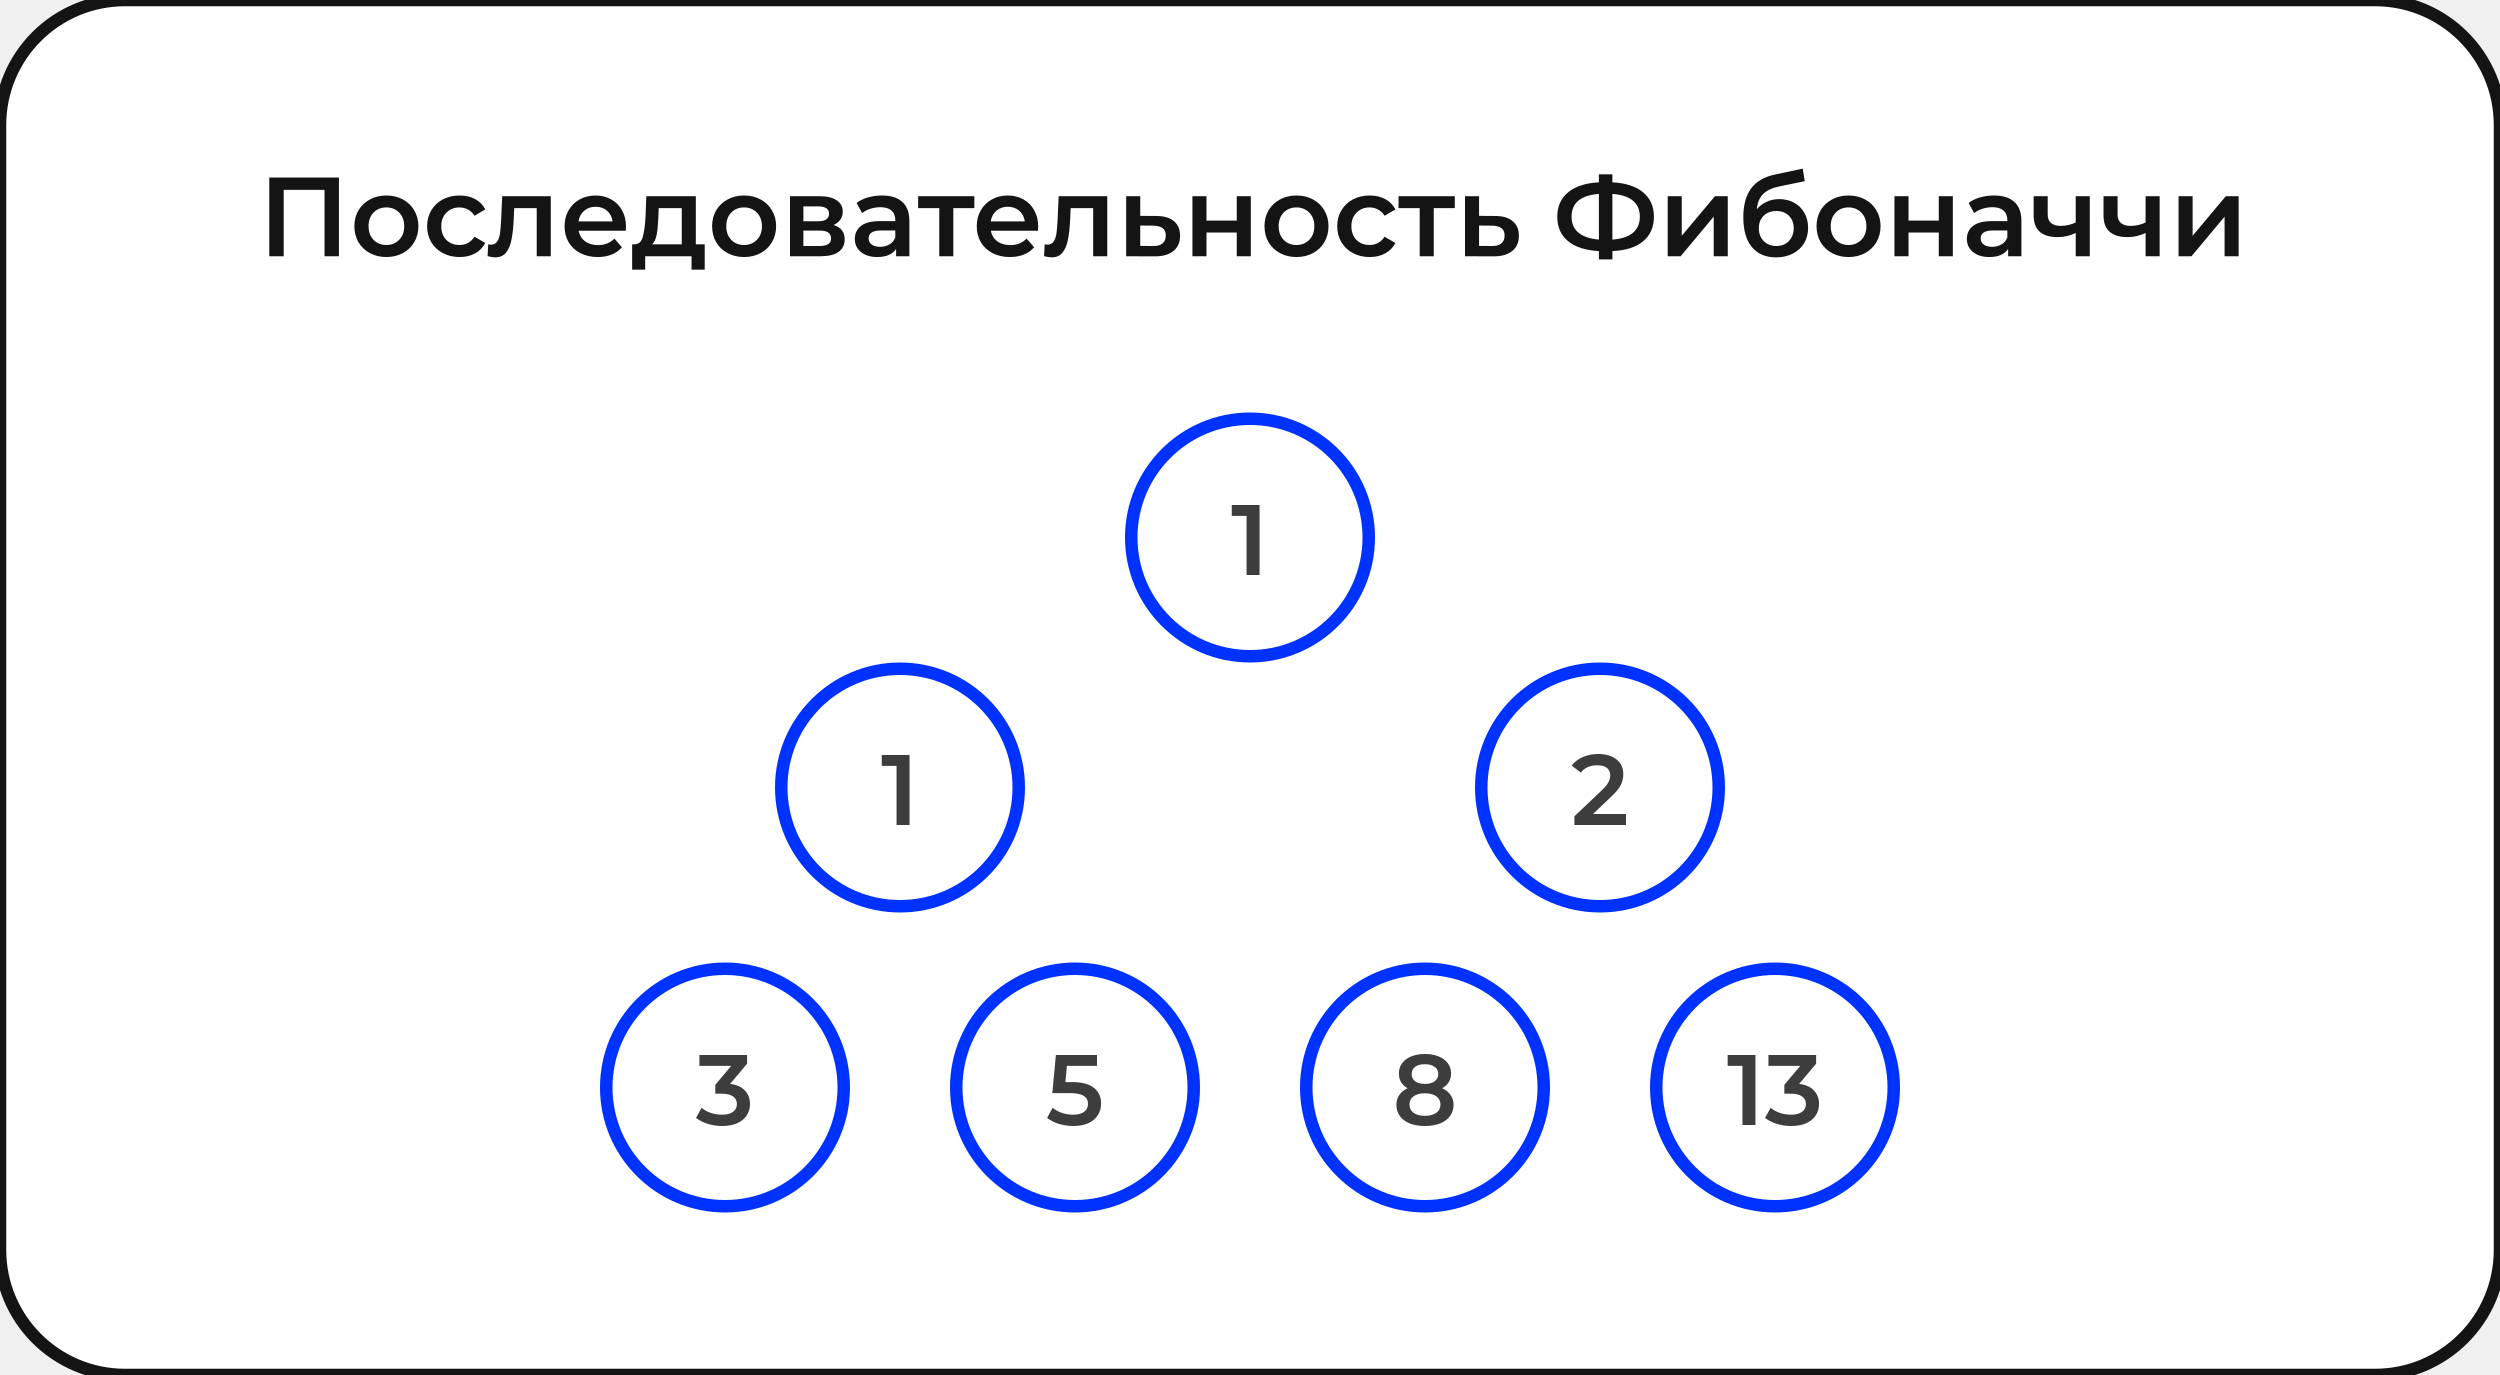
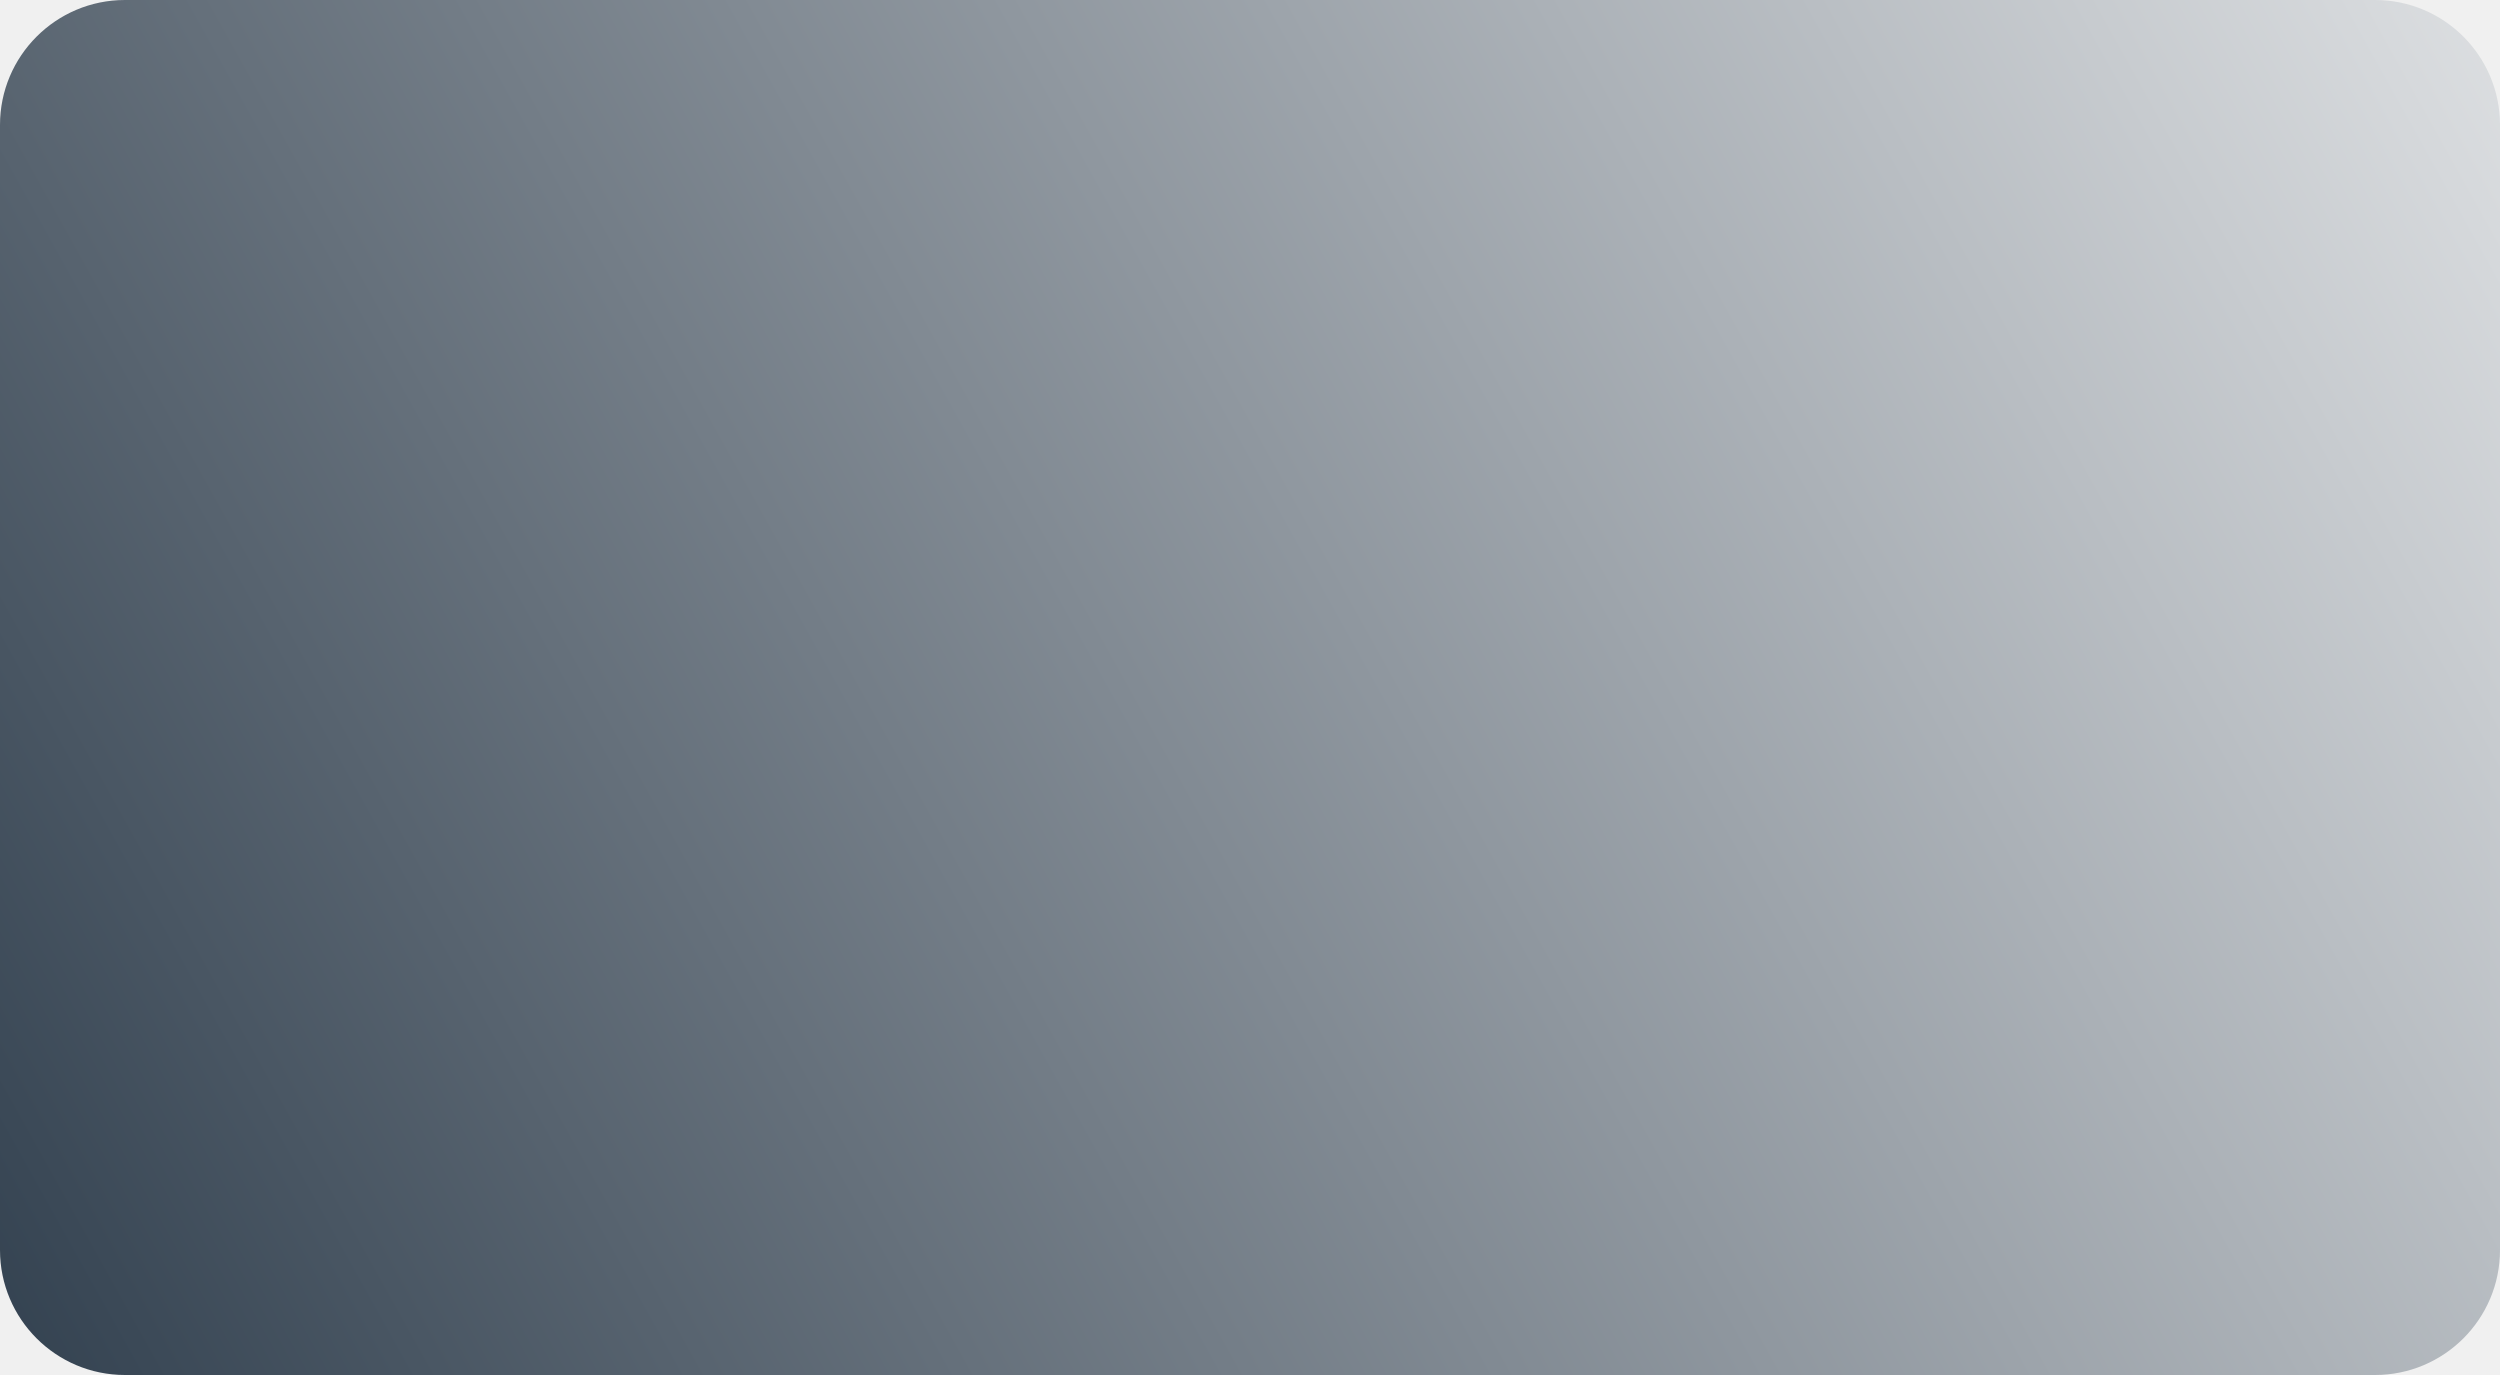
<svg xmlns="http://www.w3.org/2000/svg" width="400" height="220" viewBox="0 0 400 220" fill="none">
-   <path d="M0 20C0 8.954 8.954 0 20 0H380C391.046 0 400 8.954 400 20V200C400 211.046 391.046 220 380 220H20C8.954 220 0 211.046 0 200V20Z" fill="white" />
-   <path d="M201.529 80.8V92H199.449V82.544H197.081V80.8H201.529Z" fill="#3D3D3D" />
-   <rect x="181" y="67" width="38" height="38" rx="19" stroke="#0032FF" stroke-width="2" />
-   <path d="M145.529 120.8V132H143.449V122.544H141.081V120.8H145.529Z" fill="#3D3D3D" />
-   <rect x="125" y="107" width="38" height="38" rx="19" stroke="#0032FF" stroke-width="2" />
-   <path d="M260.16 130.24V132H251.904V130.608L256.352 126.384C256.853 125.904 257.189 125.488 257.36 125.136C257.541 124.773 257.632 124.416 257.632 124.064C257.632 123.541 257.456 123.141 257.104 122.864C256.752 122.587 256.234 122.448 255.552 122.448C254.41 122.448 253.536 122.837 252.928 123.616L251.472 122.496C251.909 121.909 252.496 121.456 253.232 121.136C253.978 120.805 254.81 120.64 255.728 120.64C256.944 120.64 257.914 120.928 258.64 121.504C259.365 122.08 259.728 122.864 259.728 123.856C259.728 124.464 259.6 125.035 259.344 125.568C259.088 126.101 258.597 126.709 257.872 127.392L254.88 130.24H260.16Z" fill="#3D3D3D" />
-   <rect x="237" y="107" width="38" height="38" rx="19" stroke="#0032FF" stroke-width="2" />
-   <path d="M116.816 173.424C117.85 173.552 118.64 173.904 119.184 174.48C119.728 175.056 120 175.776 120 176.64C120 177.291 119.834 177.883 119.504 178.416C119.173 178.949 118.672 179.376 118 179.696C117.338 180.005 116.528 180.16 115.568 180.16C114.768 180.16 113.994 180.048 113.248 179.824C112.512 179.589 111.882 179.269 111.36 178.864L112.256 177.248C112.661 177.589 113.152 177.861 113.728 178.064C114.314 178.256 114.917 178.352 115.536 178.352C116.272 178.352 116.848 178.203 117.264 177.904C117.69 177.595 117.904 177.179 117.904 176.656C117.904 176.133 117.701 175.728 117.296 175.44C116.901 175.141 116.293 174.992 115.472 174.992H114.448V173.568L116.992 170.544H111.904V168.8H119.536V170.192L116.816 173.424Z" fill="#3D3D3D" />
-   <rect x="97" y="155" width="38" height="38" rx="19" stroke="#0032FF" stroke-width="2" />
-   <path d="M171.536 173.136C173.115 173.136 174.283 173.445 175.04 174.064C175.797 174.672 176.176 175.504 176.176 176.56C176.176 177.232 176.011 177.84 175.68 178.384C175.349 178.928 174.853 179.36 174.192 179.68C173.531 180 172.715 180.16 171.744 180.16C170.944 180.16 170.171 180.048 169.424 179.824C168.677 179.589 168.048 179.269 167.536 178.864L168.416 177.248C168.832 177.589 169.328 177.861 169.904 178.064C170.491 178.256 171.093 178.352 171.712 178.352C172.448 178.352 173.024 178.203 173.44 177.904C173.867 177.595 174.08 177.173 174.08 176.64C174.08 176.064 173.851 175.632 173.392 175.344C172.944 175.045 172.171 174.896 171.072 174.896H168.368L168.944 168.8H175.52V170.544H170.704L170.464 173.136H171.536Z" fill="#3D3D3D" />
-   <rect x="153" y="155" width="38" height="38" rx="19" stroke="#0032FF" stroke-width="2" />
-   <path d="M230.749 174.112C231.336 174.379 231.784 174.741 232.093 175.2C232.413 175.648 232.573 176.176 232.573 176.784C232.573 177.467 232.381 178.064 231.997 178.576C231.624 179.088 231.091 179.483 230.397 179.76C229.704 180.027 228.899 180.16 227.981 180.16C227.064 180.16 226.259 180.027 225.565 179.76C224.883 179.483 224.355 179.088 223.981 178.576C223.608 178.064 223.421 177.467 223.421 176.784C223.421 176.176 223.576 175.648 223.885 175.2C224.195 174.741 224.637 174.379 225.213 174.112C224.765 173.867 224.419 173.547 224.173 173.152C223.939 172.747 223.821 172.283 223.821 171.76C223.821 171.131 223.992 170.581 224.333 170.112C224.685 169.643 225.176 169.28 225.805 169.024C226.435 168.768 227.16 168.64 227.981 168.64C228.813 168.64 229.544 168.768 230.173 169.024C230.803 169.28 231.293 169.643 231.645 170.112C231.997 170.581 232.173 171.131 232.173 171.76C232.173 172.283 232.051 172.741 231.805 173.136C231.56 173.531 231.208 173.856 230.749 174.112ZM227.981 170.272C227.331 170.272 226.813 170.411 226.429 170.688C226.056 170.965 225.869 171.355 225.869 171.856C225.869 172.336 226.056 172.72 226.429 173.008C226.813 173.285 227.331 173.424 227.981 173.424C228.643 173.424 229.165 173.285 229.549 173.008C229.933 172.72 230.125 172.336 230.125 171.856C230.125 171.355 229.928 170.965 229.533 170.688C229.149 170.411 228.632 170.272 227.981 170.272ZM227.981 178.528C228.749 178.528 229.357 178.368 229.805 178.048C230.253 177.728 230.477 177.285 230.477 176.72C230.477 176.165 230.253 175.728 229.805 175.408C229.357 175.088 228.749 174.928 227.981 174.928C227.213 174.928 226.611 175.088 226.173 175.408C225.736 175.728 225.517 176.165 225.517 176.72C225.517 177.285 225.736 177.728 226.173 178.048C226.611 178.368 227.213 178.528 227.981 178.528Z" fill="#3D3D3D" />
-   <rect x="209" y="155" width="38" height="38" rx="19" stroke="#0032FF" stroke-width="2" />
-   <path d="M280.873 168.8V180H278.793V170.544H276.425V168.8H280.873ZM287.863 173.424C288.897 173.552 289.687 173.904 290.231 174.48C290.775 175.056 291.047 175.776 291.047 176.64C291.047 177.291 290.881 177.883 290.551 178.416C290.22 178.949 289.719 179.376 289.047 179.696C288.385 180.005 287.575 180.16 286.615 180.16C285.815 180.16 285.041 180.048 284.295 179.824C283.559 179.589 282.929 179.269 282.407 178.864L283.303 177.248C283.708 177.589 284.199 177.861 284.775 178.064C285.361 178.256 285.964 178.352 286.583 178.352C287.319 178.352 287.895 178.203 288.311 177.904C288.737 177.595 288.951 177.179 288.951 176.656C288.951 176.133 288.748 175.728 288.343 175.44C287.948 175.141 287.34 174.992 286.519 174.992H285.495V173.568L288.039 170.544H282.951V168.8H290.583V170.192L287.863 173.424Z" fill="#3D3D3D" />
-   <rect x="265" y="155" width="38" height="38" rx="19" stroke="#0032FF" stroke-width="2" />
-   <path d="M54.228 28.4V41H51.924V30.38H45.39V41H43.086V28.4H54.228ZM61.813 41.126C60.841 41.126 59.965 40.916 59.185 40.496C58.405 40.076 57.793 39.494 57.349 38.75C56.917 37.994 56.701 37.142 56.701 36.194C56.701 35.246 56.917 34.4 57.349 33.656C57.793 32.912 58.405 32.33 59.185 31.91C59.965 31.49 60.841 31.28 61.813 31.28C62.797 31.28 63.679 31.49 64.459 31.91C65.239 32.33 65.845 32.912 66.277 33.656C66.721 34.4 66.943 35.246 66.943 36.194C66.943 37.142 66.721 37.994 66.277 38.75C65.845 39.494 65.239 40.076 64.459 40.496C63.679 40.916 62.797 41.126 61.813 41.126ZM61.813 39.2C62.641 39.2 63.325 38.924 63.865 38.372C64.405 37.82 64.675 37.094 64.675 36.194C64.675 35.294 64.405 34.568 63.865 34.016C63.325 33.464 62.641 33.188 61.813 33.188C60.985 33.188 60.301 33.464 59.761 34.016C59.233 34.568 58.969 35.294 58.969 36.194C58.969 37.094 59.233 37.82 59.761 38.372C60.301 38.924 60.985 39.2 61.813 39.2ZM73.539 41.126C72.543 41.126 71.649 40.916 70.857 40.496C70.065 40.076 69.447 39.494 69.003 38.75C68.559 37.994 68.337 37.142 68.337 36.194C68.337 35.246 68.559 34.4 69.003 33.656C69.447 32.912 70.059 32.33 70.839 31.91C71.631 31.49 72.531 31.28 73.539 31.28C74.487 31.28 75.315 31.472 76.023 31.856C76.743 32.24 77.283 32.792 77.643 33.512L75.915 34.52C75.639 34.076 75.291 33.746 74.871 33.53C74.463 33.302 74.013 33.188 73.521 33.188C72.681 33.188 71.985 33.464 71.433 34.016C70.881 34.556 70.605 35.282 70.605 36.194C70.605 37.106 70.875 37.838 71.415 38.39C71.967 38.93 72.669 39.2 73.521 39.2C74.013 39.2 74.463 39.092 74.871 38.876C75.291 38.648 75.639 38.312 75.915 37.868L77.643 38.876C77.271 39.596 76.725 40.154 76.005 40.55C75.297 40.934 74.475 41.126 73.539 41.126ZM88.125 31.388V41H85.875V33.296H82.275L82.185 35.204C82.125 36.476 82.005 37.544 81.825 38.408C81.657 39.26 81.363 39.938 80.943 40.442C80.535 40.934 79.971 41.18 79.251 41.18C78.915 41.18 78.501 41.114 78.009 40.982L78.117 39.092C78.285 39.128 78.429 39.146 78.549 39.146C79.005 39.146 79.347 38.966 79.575 38.606C79.803 38.234 79.947 37.796 80.007 37.292C80.079 36.776 80.139 36.044 80.187 35.096L80.349 31.388H88.125ZM100.156 36.248C100.156 36.404 100.144 36.626 100.12 36.914H92.578C92.71 37.622 93.052 38.186 93.604 38.606C94.168 39.014 94.864 39.218 95.692 39.218C96.748 39.218 97.618 38.87 98.302 38.174L99.508 39.56C99.076 40.076 98.53 40.466 97.87 40.73C97.21 40.994 96.466 41.126 95.638 41.126C94.582 41.126 93.652 40.916 92.848 40.496C92.044 40.076 91.42 39.494 90.976 38.75C90.544 37.994 90.328 37.142 90.328 36.194C90.328 35.258 90.538 34.418 90.958 33.674C91.39 32.918 91.984 32.33 92.74 31.91C93.496 31.49 94.348 31.28 95.296 31.28C96.232 31.28 97.066 31.49 97.798 31.91C98.542 32.318 99.118 32.9 99.526 33.656C99.946 34.4 100.156 35.264 100.156 36.248ZM95.296 33.08C94.576 33.08 93.964 33.296 93.46 33.728C92.968 34.148 92.668 34.712 92.56 35.42H98.014C97.918 34.724 97.624 34.16 97.132 33.728C96.64 33.296 96.028 33.08 95.296 33.08ZM112.753 39.092V43.142H110.647V41H103.231V43.142H101.143V39.092H101.593C102.205 39.068 102.619 38.678 102.835 37.922C103.063 37.154 103.213 36.074 103.285 34.682L103.411 31.388H111.331V39.092H112.753ZM105.337 34.844C105.289 35.948 105.199 36.848 105.067 37.544C104.935 38.24 104.695 38.756 104.347 39.092H109.081V33.296H105.391L105.337 34.844ZM119.047 41.126C118.075 41.126 117.199 40.916 116.419 40.496C115.639 40.076 115.027 39.494 114.583 38.75C114.151 37.994 113.935 37.142 113.935 36.194C113.935 35.246 114.151 34.4 114.583 33.656C115.027 32.912 115.639 32.33 116.419 31.91C117.199 31.49 118.075 31.28 119.047 31.28C120.031 31.28 120.913 31.49 121.693 31.91C122.473 32.33 123.079 32.912 123.511 33.656C123.955 34.4 124.177 35.246 124.177 36.194C124.177 37.142 123.955 37.994 123.511 38.75C123.079 39.494 122.473 40.076 121.693 40.496C120.913 40.916 120.031 41.126 119.047 41.126ZM119.047 39.2C119.875 39.2 120.559 38.924 121.099 38.372C121.639 37.82 121.909 37.094 121.909 36.194C121.909 35.294 121.639 34.568 121.099 34.016C120.559 33.464 119.875 33.188 119.047 33.188C118.219 33.188 117.535 33.464 116.995 34.016C116.467 34.568 116.203 35.294 116.203 36.194C116.203 37.094 116.467 37.82 116.995 38.372C117.535 38.924 118.219 39.2 119.047 39.2ZM133.366 35.996C134.554 36.356 135.148 37.124 135.148 38.3C135.148 39.164 134.824 39.83 134.176 40.298C133.528 40.766 132.568 41 131.296 41H126.4V31.388H131.098C132.274 31.388 133.192 31.604 133.852 32.036C134.512 32.468 134.842 33.08 134.842 33.872C134.842 34.364 134.71 34.79 134.446 35.15C134.194 35.51 133.834 35.792 133.366 35.996ZM128.542 35.402H130.9C132.064 35.402 132.646 35 132.646 34.196C132.646 33.416 132.064 33.026 130.9 33.026H128.542V35.402ZM131.116 39.362C132.352 39.362 132.97 38.96 132.97 38.156C132.97 37.736 132.826 37.424 132.538 37.22C132.25 37.004 131.8 36.896 131.188 36.896H128.542V39.362H131.116ZM141.126 31.28C142.542 31.28 143.622 31.622 144.366 32.306C145.122 32.978 145.5 33.998 145.5 35.366V41H143.376V39.83C143.1 40.25 142.704 40.574 142.188 40.802C141.684 41.018 141.072 41.126 140.352 41.126C139.632 41.126 139.002 41.006 138.462 40.766C137.922 40.514 137.502 40.172 137.202 39.74C136.914 39.296 136.77 38.798 136.77 38.246C136.77 37.382 137.088 36.692 137.724 36.176C138.372 35.648 139.386 35.384 140.766 35.384H143.25V35.24C143.25 34.568 143.046 34.052 142.638 33.692C142.242 33.332 141.648 33.152 140.856 33.152C140.316 33.152 139.782 33.236 139.254 33.404C138.738 33.572 138.3 33.806 137.94 34.106L137.058 32.468C137.562 32.084 138.168 31.79 138.876 31.586C139.584 31.382 140.334 31.28 141.126 31.28ZM140.82 39.488C141.384 39.488 141.882 39.362 142.314 39.11C142.758 38.846 143.07 38.474 143.25 37.994V36.878H140.928C139.632 36.878 138.984 37.304 138.984 38.156C138.984 38.564 139.146 38.888 139.47 39.128C139.794 39.368 140.244 39.488 140.82 39.488ZM155.898 33.296H152.532V41H150.282V33.296H146.898V31.388H155.898V33.296ZM166.109 36.248C166.109 36.404 166.097 36.626 166.073 36.914H158.531C158.663 37.622 159.005 38.186 159.557 38.606C160.121 39.014 160.817 39.218 161.645 39.218C162.701 39.218 163.571 38.87 164.255 38.174L165.461 39.56C165.029 40.076 164.483 40.466 163.823 40.73C163.163 40.994 162.419 41.126 161.591 41.126C160.535 41.126 159.605 40.916 158.801 40.496C157.997 40.076 157.373 39.494 156.929 38.75C156.497 37.994 156.281 37.142 156.281 36.194C156.281 35.258 156.491 34.418 156.911 33.674C157.343 32.918 157.937 32.33 158.693 31.91C159.449 31.49 160.301 31.28 161.249 31.28C162.185 31.28 163.019 31.49 163.751 31.91C164.495 32.318 165.071 32.9 165.479 33.656C165.899 34.4 166.109 35.264 166.109 36.248ZM161.249 33.08C160.529 33.08 159.917 33.296 159.413 33.728C158.921 34.148 158.621 34.712 158.513 35.42H163.967C163.871 34.724 163.577 34.16 163.085 33.728C162.593 33.296 161.981 33.08 161.249 33.08ZM177.159 31.388V41H174.909V33.296H171.309L171.219 35.204C171.159 36.476 171.039 37.544 170.859 38.408C170.691 39.26 170.397 39.938 169.977 40.442C169.569 40.934 169.005 41.18 168.285 41.18C167.949 41.18 167.535 41.114 167.043 40.982L167.151 39.092C167.319 39.128 167.463 39.146 167.583 39.146C168.039 39.146 168.381 38.966 168.609 38.606C168.837 38.234 168.981 37.796 169.041 37.292C169.113 36.776 169.173 36.044 169.221 35.096L169.383 31.388H177.159ZM185.013 34.556C186.237 34.556 187.173 34.832 187.821 35.384C188.481 35.936 188.811 36.716 188.811 37.724C188.811 38.78 188.451 39.596 187.731 40.172C187.011 40.748 185.997 41.03 184.689 41.018L180.189 41V31.388H182.439V34.538L185.013 34.556ZM184.491 39.362C185.151 39.374 185.655 39.236 186.003 38.948C186.351 38.66 186.525 38.24 186.525 37.688C186.525 37.148 186.357 36.752 186.021 36.5C185.685 36.248 185.175 36.116 184.491 36.104L182.439 36.086V39.344L184.491 39.362ZM190.788 31.388H193.038V35.294H197.88V31.388H200.13V41H197.88V37.202H193.038V41H190.788V31.388ZM207.43 41.126C206.458 41.126 205.582 40.916 204.802 40.496C204.022 40.076 203.41 39.494 202.966 38.75C202.534 37.994 202.318 37.142 202.318 36.194C202.318 35.246 202.534 34.4 202.966 33.656C203.41 32.912 204.022 32.33 204.802 31.91C205.582 31.49 206.458 31.28 207.43 31.28C208.414 31.28 209.296 31.49 210.076 31.91C210.856 32.33 211.462 32.912 211.894 33.656C212.338 34.4 212.56 35.246 212.56 36.194C212.56 37.142 212.338 37.994 211.894 38.75C211.462 39.494 210.856 40.076 210.076 40.496C209.296 40.916 208.414 41.126 207.43 41.126ZM207.43 39.2C208.258 39.2 208.942 38.924 209.482 38.372C210.022 37.82 210.292 37.094 210.292 36.194C210.292 35.294 210.022 34.568 209.482 34.016C208.942 33.464 208.258 33.188 207.43 33.188C206.602 33.188 205.918 33.464 205.378 34.016C204.85 34.568 204.586 35.294 204.586 36.194C204.586 37.094 204.85 37.82 205.378 38.372C205.918 38.924 206.602 39.2 207.43 39.2ZM219.157 41.126C218.161 41.126 217.267 40.916 216.475 40.496C215.683 40.076 215.065 39.494 214.621 38.75C214.177 37.994 213.955 37.142 213.955 36.194C213.955 35.246 214.177 34.4 214.621 33.656C215.065 32.912 215.677 32.33 216.457 31.91C217.249 31.49 218.149 31.28 219.157 31.28C220.105 31.28 220.933 31.472 221.641 31.856C222.361 32.24 222.901 32.792 223.261 33.512L221.533 34.52C221.257 34.076 220.909 33.746 220.489 33.53C220.081 33.302 219.631 33.188 219.139 33.188C218.299 33.188 217.603 33.464 217.051 34.016C216.499 34.556 216.223 35.282 216.223 36.194C216.223 37.106 216.493 37.838 217.033 38.39C217.585 38.93 218.287 39.2 219.139 39.2C219.631 39.2 220.081 39.092 220.489 38.876C220.909 38.648 221.257 38.312 221.533 37.868L223.261 38.876C222.889 39.596 222.343 40.154 221.623 40.55C220.915 40.934 220.093 41.126 219.157 41.126ZM232.768 33.296H229.402V41H227.152V33.296H223.768V31.388H232.768V33.296ZM239.224 34.556C240.448 34.556 241.384 34.832 242.032 35.384C242.692 35.936 243.022 36.716 243.022 37.724C243.022 38.78 242.662 39.596 241.942 40.172C241.222 40.748 240.208 41.03 238.9 41.018L234.4 41V31.388H236.65V34.538L239.224 34.556ZM238.702 39.362C239.362 39.374 239.866 39.236 240.214 38.948C240.562 38.66 240.736 38.24 240.736 37.688C240.736 37.148 240.568 36.752 240.232 36.5C239.896 36.248 239.386 36.116 238.702 36.104L236.65 36.086V39.344L238.702 39.362ZM264.626 34.682C264.626 36.338 264.05 37.646 262.898 38.606C261.746 39.566 260.108 40.088 257.984 40.172V41.504H255.824V40.172C253.7 40.064 252.056 39.536 250.892 38.588C249.74 37.64 249.164 36.338 249.164 34.682C249.164 33.026 249.74 31.724 250.892 30.776C252.056 29.816 253.7 29.282 255.824 29.174V27.896H257.984V29.174C260.108 29.282 261.746 29.816 262.898 30.776C264.05 31.724 264.626 33.026 264.626 34.682ZM257.984 38.336C259.424 38.228 260.516 37.868 261.26 37.256C262.004 36.632 262.376 35.768 262.376 34.664C262.376 33.56 261.998 32.702 261.242 32.09C260.498 31.478 259.412 31.124 257.984 31.028V38.336ZM251.45 34.682C251.45 35.774 251.822 36.626 252.566 37.238C253.322 37.85 254.408 38.216 255.824 38.336V31.028C252.908 31.244 251.45 32.462 251.45 34.682ZM266.831 31.388H269.081V37.724L274.391 31.388H276.443V41H274.193V34.664L268.901 41H266.831V31.388ZM284.672 31.856C285.584 31.856 286.388 32.054 287.084 32.45C287.78 32.834 288.32 33.374 288.704 34.07C289.1 34.766 289.298 35.564 289.298 36.464C289.298 37.388 289.082 38.21 288.65 38.93C288.218 39.638 287.612 40.19 286.832 40.586C286.052 40.982 285.164 41.18 284.168 41.18C282.5 41.18 281.21 40.628 280.298 39.524C279.386 38.42 278.93 36.83 278.93 34.754C278.93 32.822 279.344 31.292 280.172 30.164C281 29.036 282.266 28.292 283.97 27.932L288.434 26.978L288.758 28.994L284.708 29.822C283.544 30.062 282.674 30.47 282.098 31.046C281.522 31.622 281.186 32.432 281.09 33.476C281.522 32.96 282.044 32.564 282.656 32.288C283.268 32 283.94 31.856 284.672 31.856ZM284.222 39.362C285.05 39.362 285.716 39.098 286.22 38.57C286.736 38.03 286.994 37.346 286.994 36.518C286.994 35.69 286.736 35.024 286.22 34.52C285.716 34.016 285.05 33.764 284.222 33.764C283.382 33.764 282.704 34.016 282.188 34.52C281.672 35.024 281.414 35.69 281.414 36.518C281.414 37.358 281.672 38.042 282.188 38.57C282.716 39.098 283.394 39.362 284.222 39.362ZM295.76 41.126C294.788 41.126 293.912 40.916 293.132 40.496C292.352 40.076 291.74 39.494 291.296 38.75C290.864 37.994 290.648 37.142 290.648 36.194C290.648 35.246 290.864 34.4 291.296 33.656C291.74 32.912 292.352 32.33 293.132 31.91C293.912 31.49 294.788 31.28 295.76 31.28C296.744 31.28 297.626 31.49 298.406 31.91C299.186 32.33 299.792 32.912 300.224 33.656C300.668 34.4 300.89 35.246 300.89 36.194C300.89 37.142 300.668 37.994 300.224 38.75C299.792 39.494 299.186 40.076 298.406 40.496C297.626 40.916 296.744 41.126 295.76 41.126ZM295.76 39.2C296.588 39.2 297.272 38.924 297.812 38.372C298.352 37.82 298.622 37.094 298.622 36.194C298.622 35.294 298.352 34.568 297.812 34.016C297.272 33.464 296.588 33.188 295.76 33.188C294.932 33.188 294.248 33.464 293.708 34.016C293.18 34.568 292.916 35.294 292.916 36.194C292.916 37.094 293.18 37.82 293.708 38.372C294.248 38.924 294.932 39.2 295.76 39.2ZM303.113 31.388H305.363V35.294H310.205V31.388H312.455V41H310.205V37.202H305.363V41H303.113V31.388ZM319.052 31.28C320.468 31.28 321.548 31.622 322.292 32.306C323.048 32.978 323.426 33.998 323.426 35.366V41H321.302V39.83C321.026 40.25 320.63 40.574 320.114 40.802C319.61 41.018 318.998 41.126 318.278 41.126C317.558 41.126 316.928 41.006 316.388 40.766C315.848 40.514 315.428 40.172 315.128 39.74C314.84 39.296 314.696 38.798 314.696 38.246C314.696 37.382 315.014 36.692 315.65 36.176C316.298 35.648 317.312 35.384 318.692 35.384H321.176V35.24C321.176 34.568 320.972 34.052 320.564 33.692C320.168 33.332 319.574 33.152 318.782 33.152C318.242 33.152 317.708 33.236 317.18 33.404C316.664 33.572 316.226 33.806 315.866 34.106L314.984 32.468C315.488 32.084 316.094 31.79 316.802 31.586C317.51 31.382 318.26 31.28 319.052 31.28ZM318.746 39.488C319.31 39.488 319.808 39.362 320.24 39.11C320.684 38.846 320.996 38.474 321.176 37.994V36.878H318.854C317.558 36.878 316.91 37.304 316.91 38.156C316.91 38.564 317.072 38.888 317.396 39.128C317.72 39.368 318.17 39.488 318.746 39.488ZM334.364 31.388V41H332.114V37.274C331.19 37.718 330.224 37.94 329.216 37.94C327.98 37.94 327.032 37.658 326.372 37.094C325.712 36.518 325.382 35.642 325.382 34.466V31.388H327.632V34.322C327.632 34.934 327.812 35.39 328.172 35.69C328.532 35.99 329.042 36.14 329.702 36.14C330.542 36.14 331.346 35.96 332.114 35.6V31.388H334.364ZM345.544 31.388V41H343.294V37.274C342.37 37.718 341.404 37.94 340.396 37.94C339.16 37.94 338.212 37.658 337.552 37.094C336.892 36.518 336.562 35.642 336.562 34.466V31.388H338.812V34.322C338.812 34.934 338.992 35.39 339.352 35.69C339.712 35.99 340.222 36.14 340.882 36.14C341.722 36.14 342.526 35.96 343.294 35.6V31.388H345.544ZM348.57 31.388H350.82V37.724L356.13 31.388H358.182V41H355.932V34.664L350.64 41H348.57V31.388Z" fill="#141414" />
-   <path d="M20 1H380V-1H20V1ZM399 20V200H401V20H399ZM380 219H20V221H380V219ZM1 200V20H-1V200H1ZM20 219C9.507 219 1 210.493 1 200H-1C-1 211.598 8.402 221 20 221V219ZM399 200C399 210.493 390.493 219 380 219V221C391.598 221 401 211.598 401 200H399ZM380 1C390.493 1 399 9.507 399 20H401C401 8.402 391.598 -1 380 -1V1ZM20 -1C8.402 -1 -1 8.402 -1 20H1C1 9.507 9.507 1 20 1V-1Z" fill="#141414" />
+   <path d="M0 20C0 8.954 8.954 0 20 0H380C391.046 0 400 8.954 400 20V200C400 211.046 391.046 220 380 220H20C8.954 220 0 211.046 0 200V20Z" fill="url(#paint0_linear_527_6286)" />
+   <defs>
+     <linearGradient id="paint0_linear_527_6286" x1="479" y1="-48" x2="-80.5" y2="263.5" gradientUnits="userSpaceOnUse">
+       <stop stop-color="#fff" />
+       <stop offset="1" stop-color="#123" />
+     </linearGradient>
+   </defs>
</svg>
